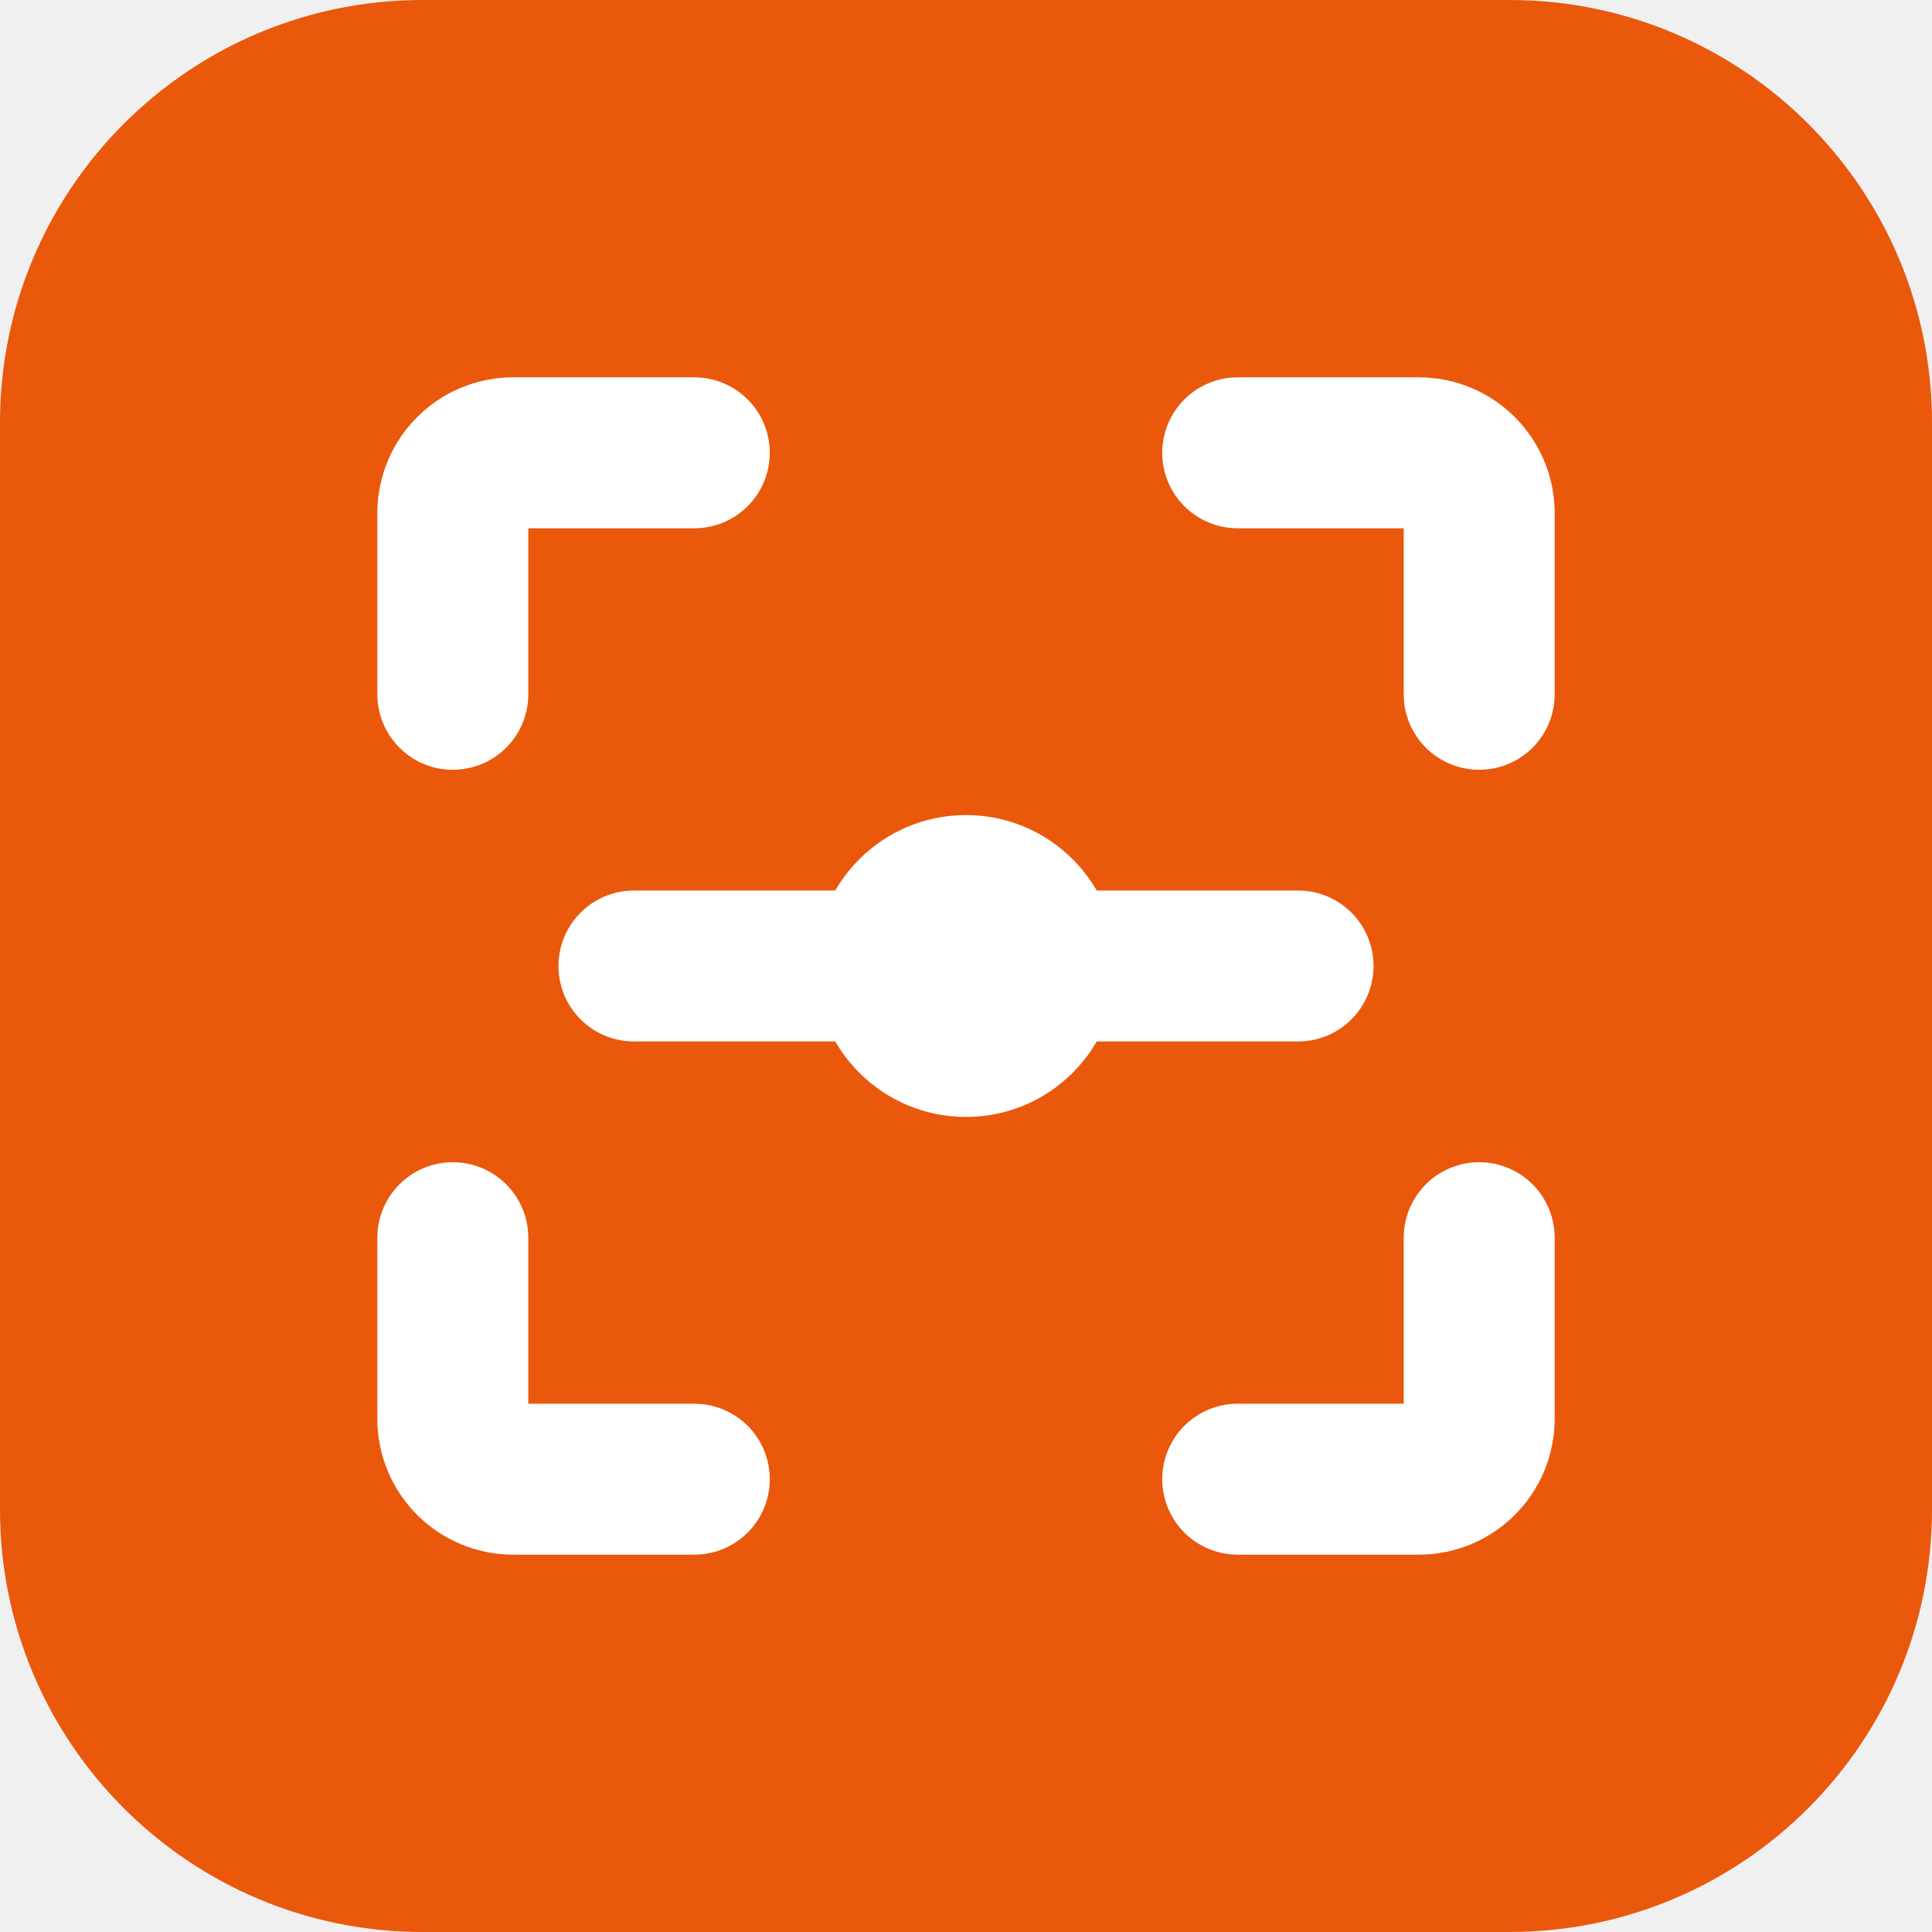
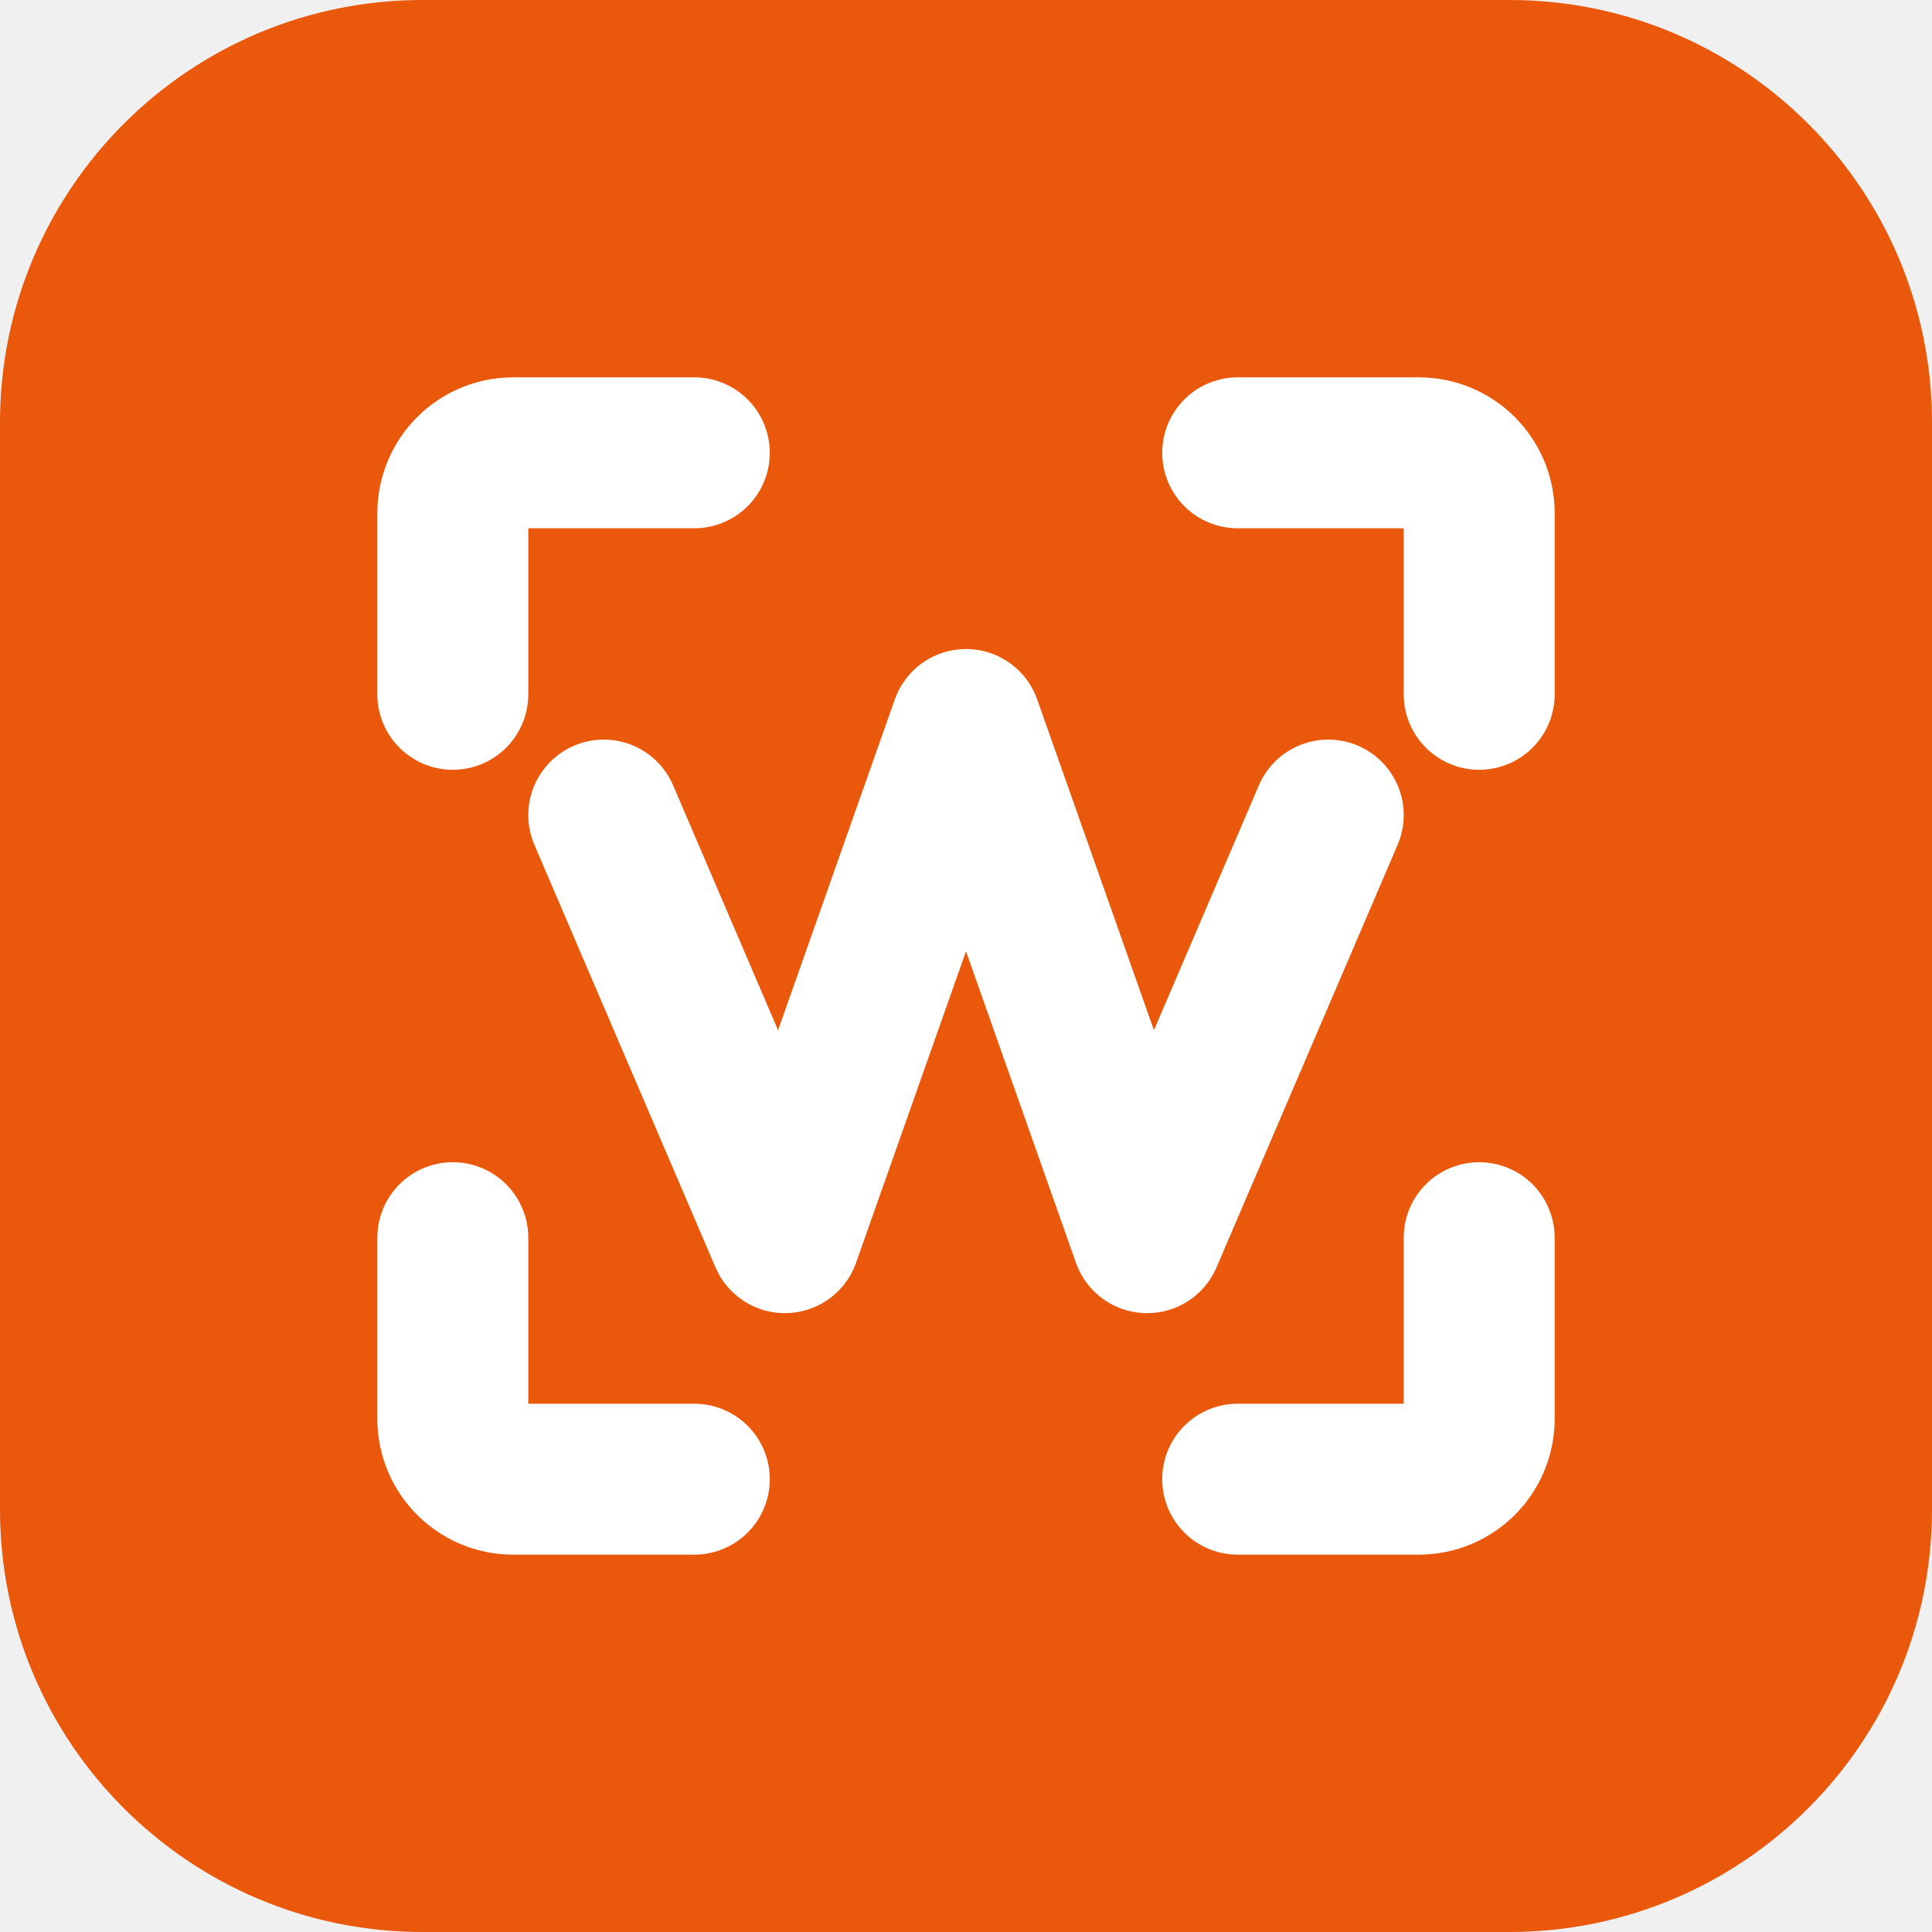
<svg xmlns="http://www.w3.org/2000/svg" viewBox="0 0 64 64">
  <rect width="64" height="64" rx="14" fill="#ea580c" />
  <path d="M23 15h-6a2 2 0 0 0-2 2v6M41 15h6a2 2 0 0 1 2 2v6M23 49h-6a2 2 0 0 1-2-2v-6M41 49h6a2 2 0 0 0 2-2v-6" fill="none" stroke="#ffffff" stroke-width="5" stroke-linecap="round" stroke-linejoin="round" />
-   <path d="M21 32h22" fill="none" stroke="#ffffff" stroke-width="5" stroke-linecap="round" />
-   <circle cx="32" cy="32" r="5" fill="#ffffff" />
+   <path d="m20 27 6 14 6-17 6 17 6-14" fill="none" stroke="#ffffff" stroke-width="5" stroke-linecap="round" stroke-linejoin="round" />
</svg>
